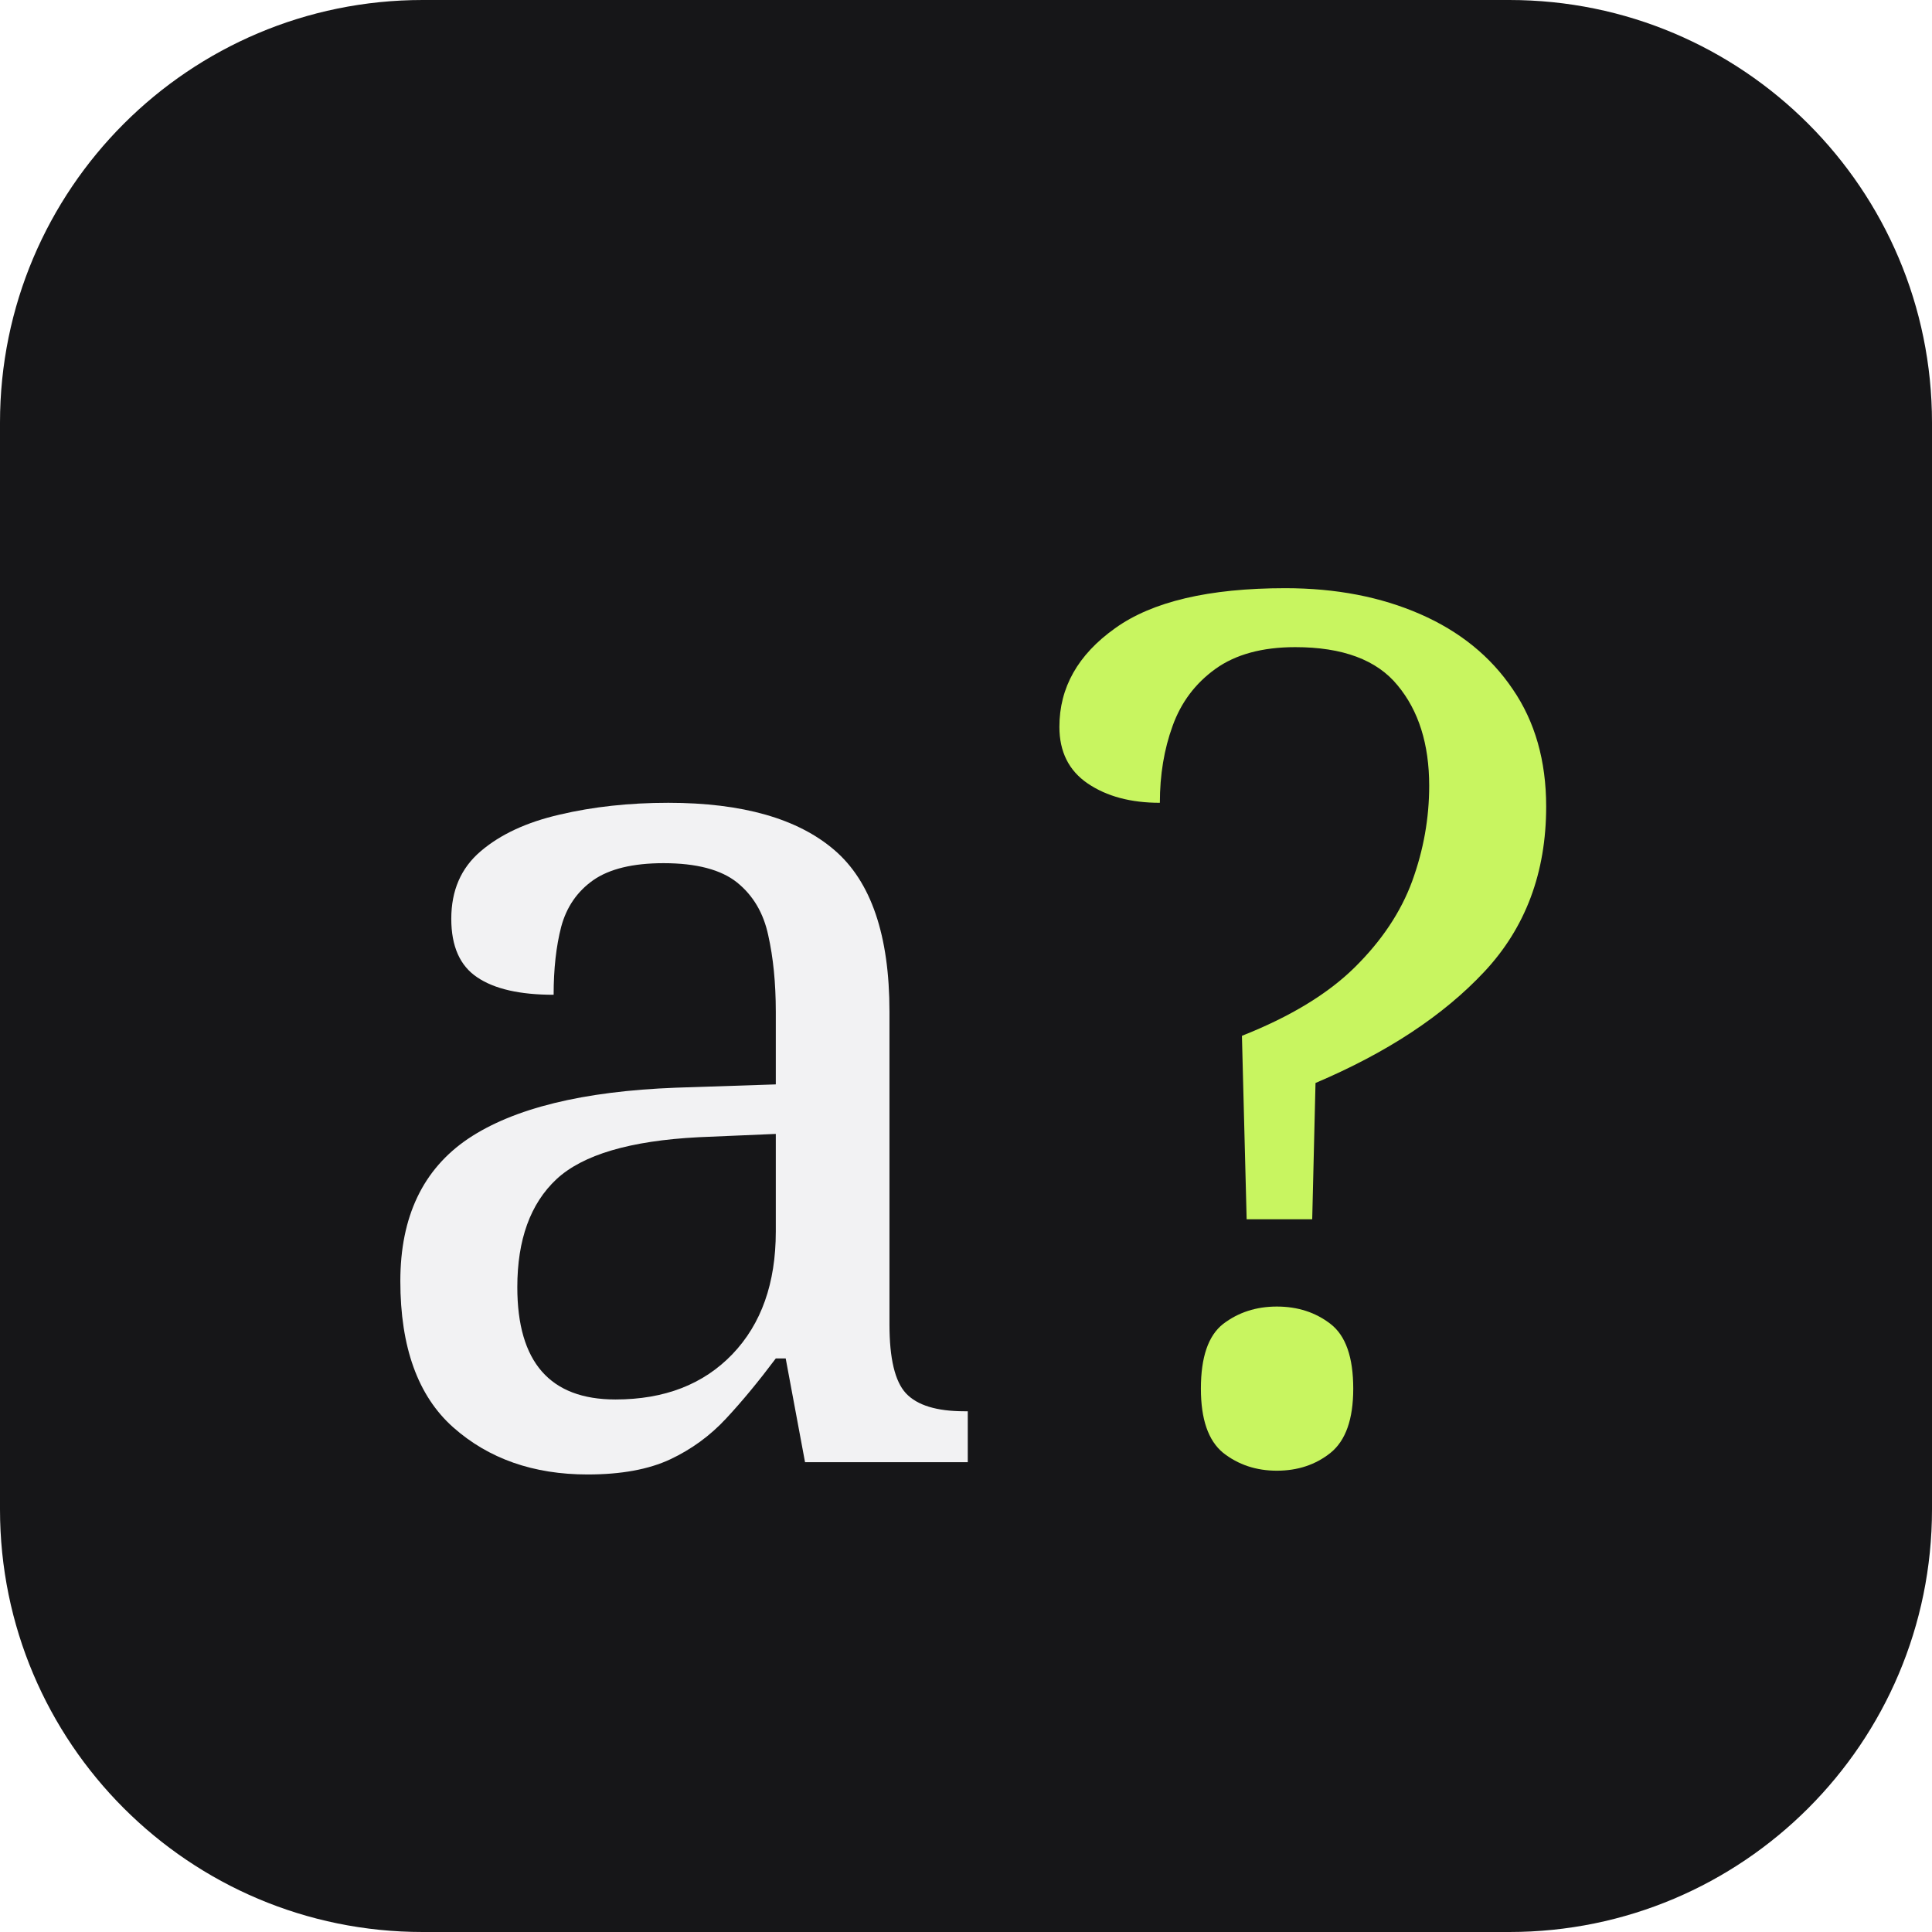
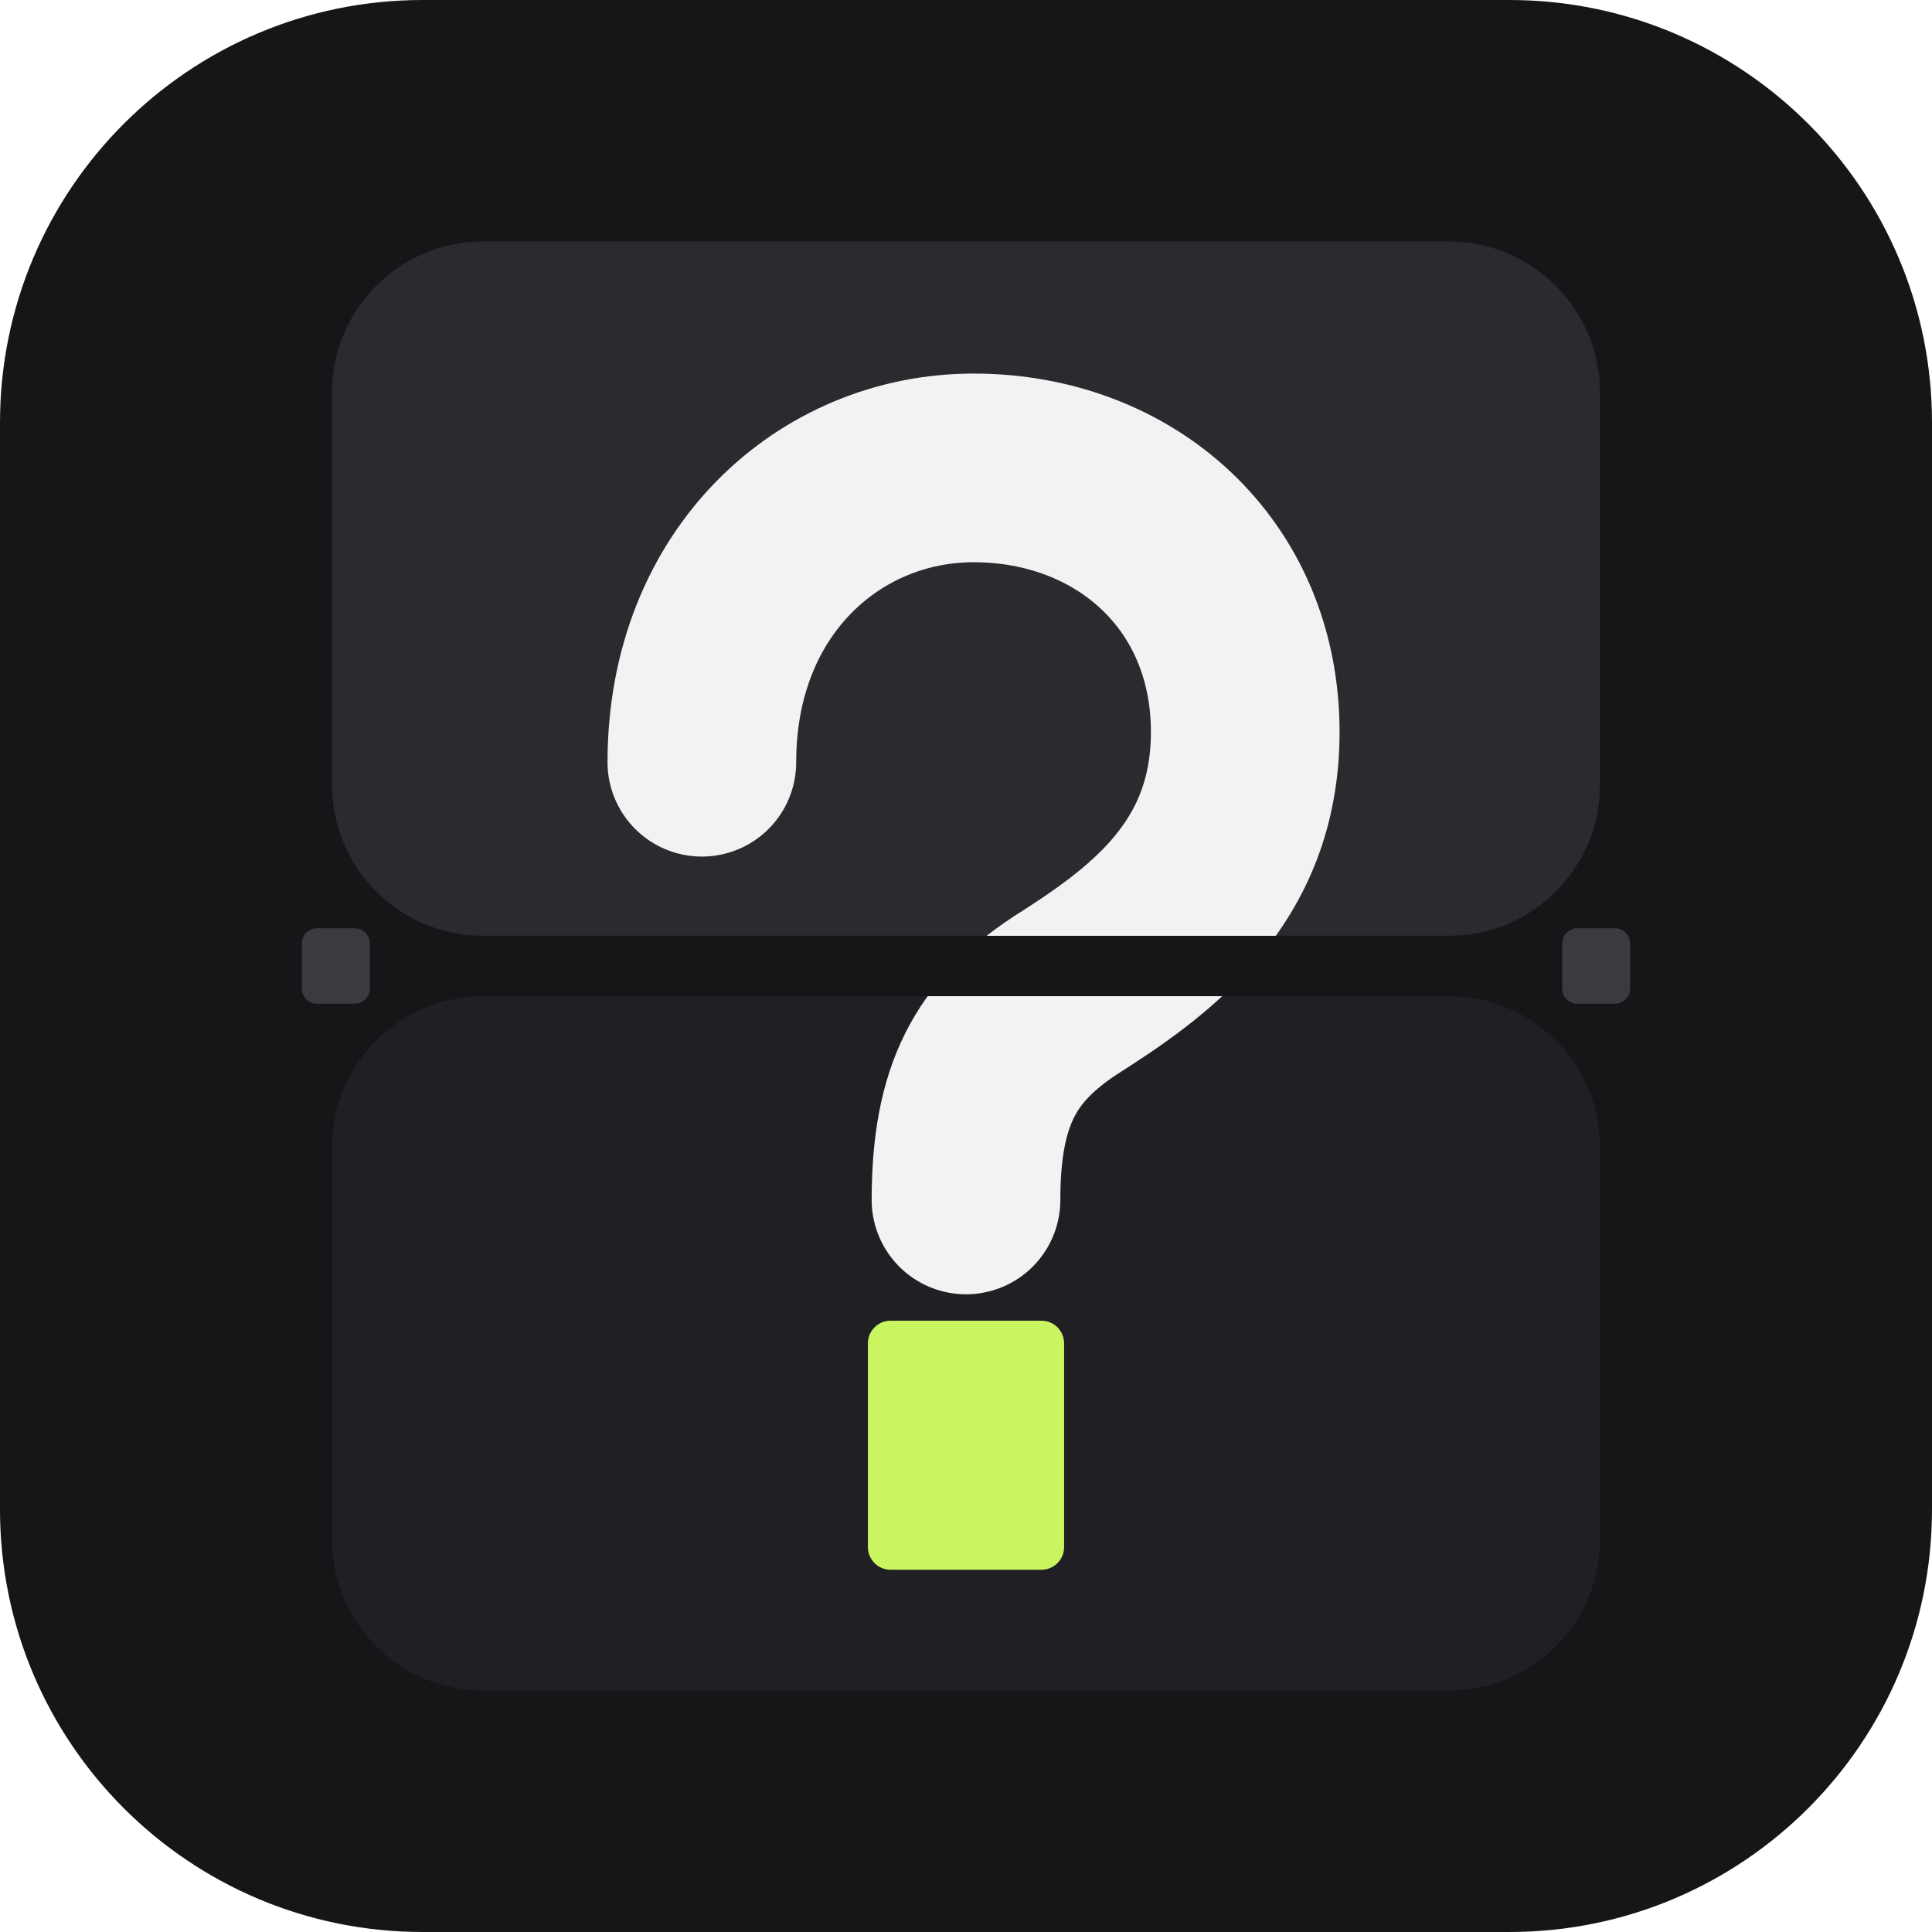
- <svg xmlns="http://www.w3.org/2000/svg" viewBox="0 0 64 64">
-   <rect width="64" height="64" rx="14" fill="#161618" />
-   <text x="50%" y="54%" text-anchor="middle" dominant-baseline="middle" font-family="Georgia,serif" font-size="40" fill="#F2F2F3">a<tspan fill="#C8F560">?</tspan>
-   </text>
+ <svg xmlns="http://www.w3.org/2000/svg" viewBox="0 0 512 512">
+   <rect width="512" height="512" rx="112" fill="#161618" />
+   <rect x="88" y="64" width="336" height="184" rx="40" fill="#2A2A2F" />
+   <rect x="88" y="264" width="336" height="184" rx="40" fill="#202024" />
+   <path d="M 186 202 C 186 154 220 124 258 124 C 298 124 330 152 330 194 C 330 232 304 250 282 264 C 264 276 256 290 256 318" fill="none" stroke="#F2F2F3" stroke-width="50" stroke-linecap="round" />
+   <rect x="230" y="350" width="52" height="66" rx="6" fill="#C8F560" />
+   <rect x="80" y="248" width="352" height="16" fill="#161618" />
+   <rect x="80" y="246" width="18" height="20" rx="4" fill="#3A3A40" />
+   <rect x="414" y="246" width="18" height="20" rx="4" fill="#3A3A40" />
</svg>
